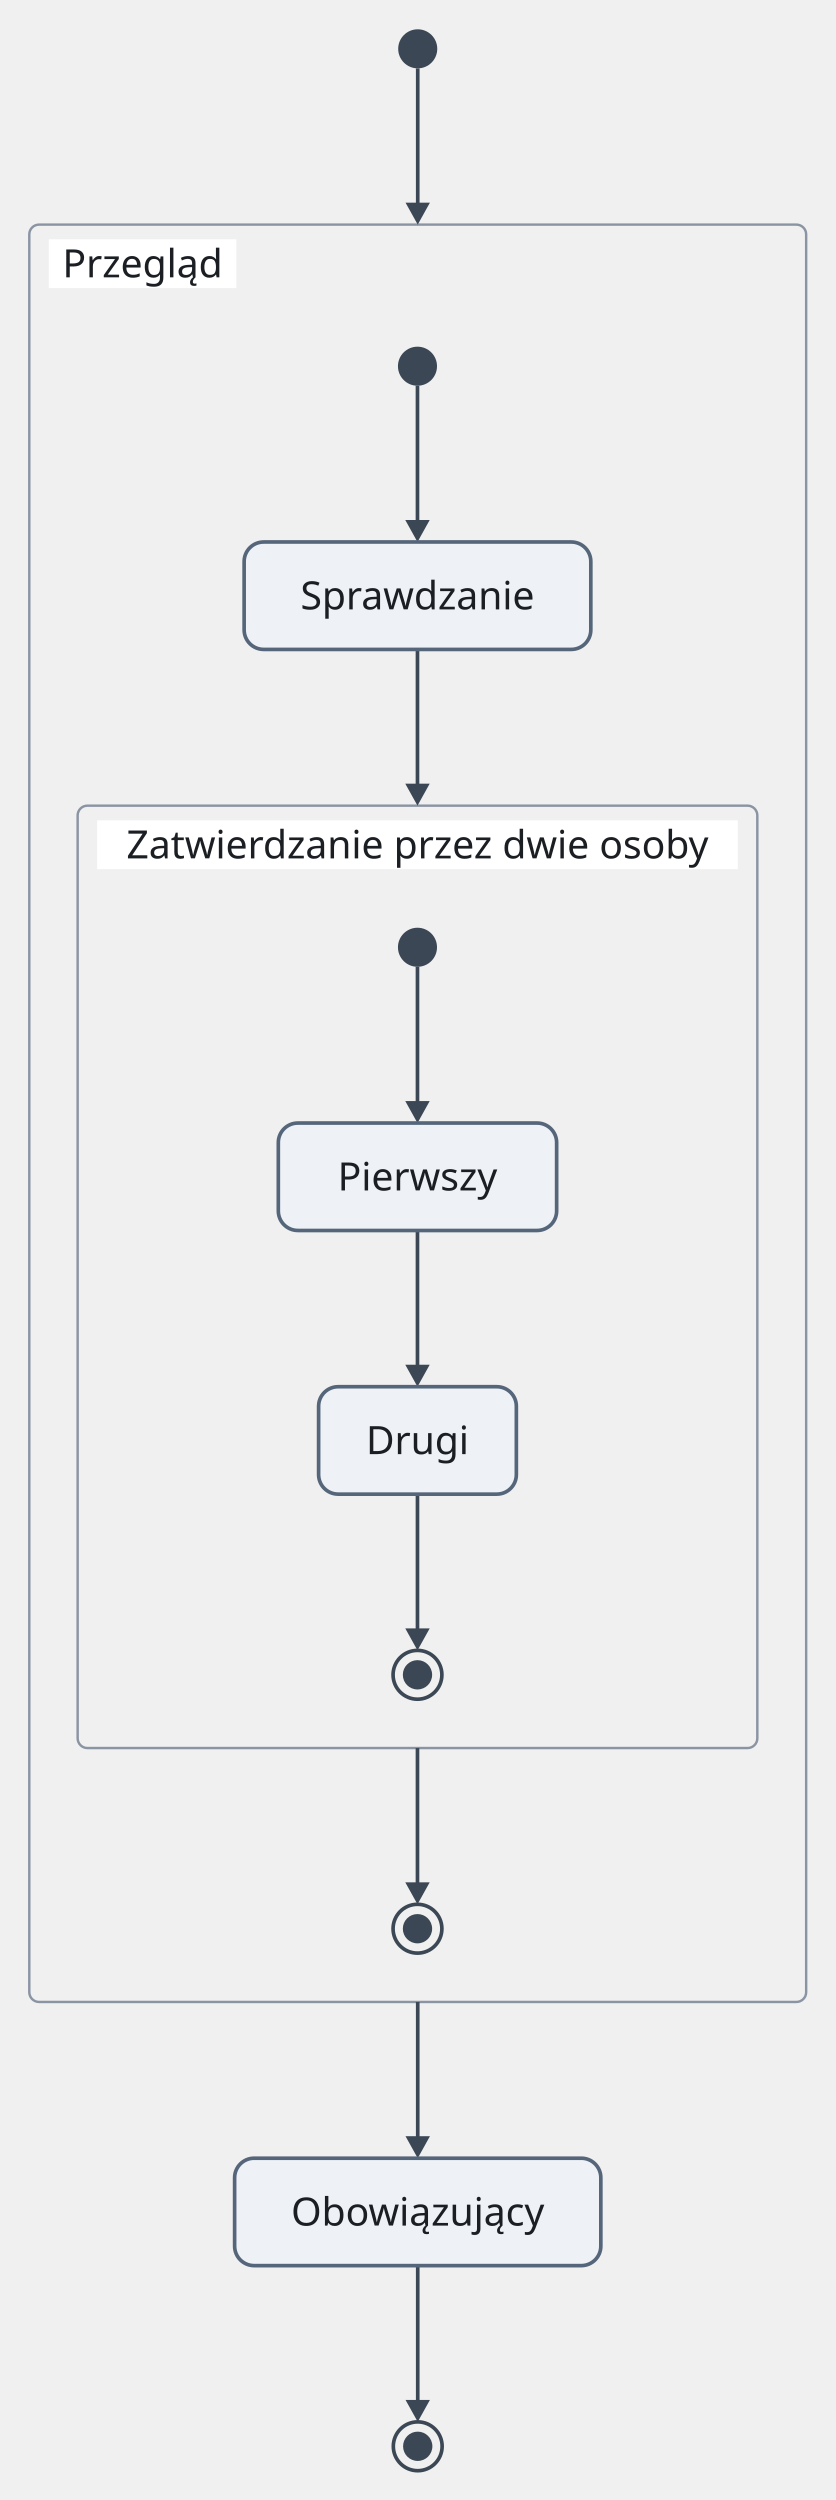
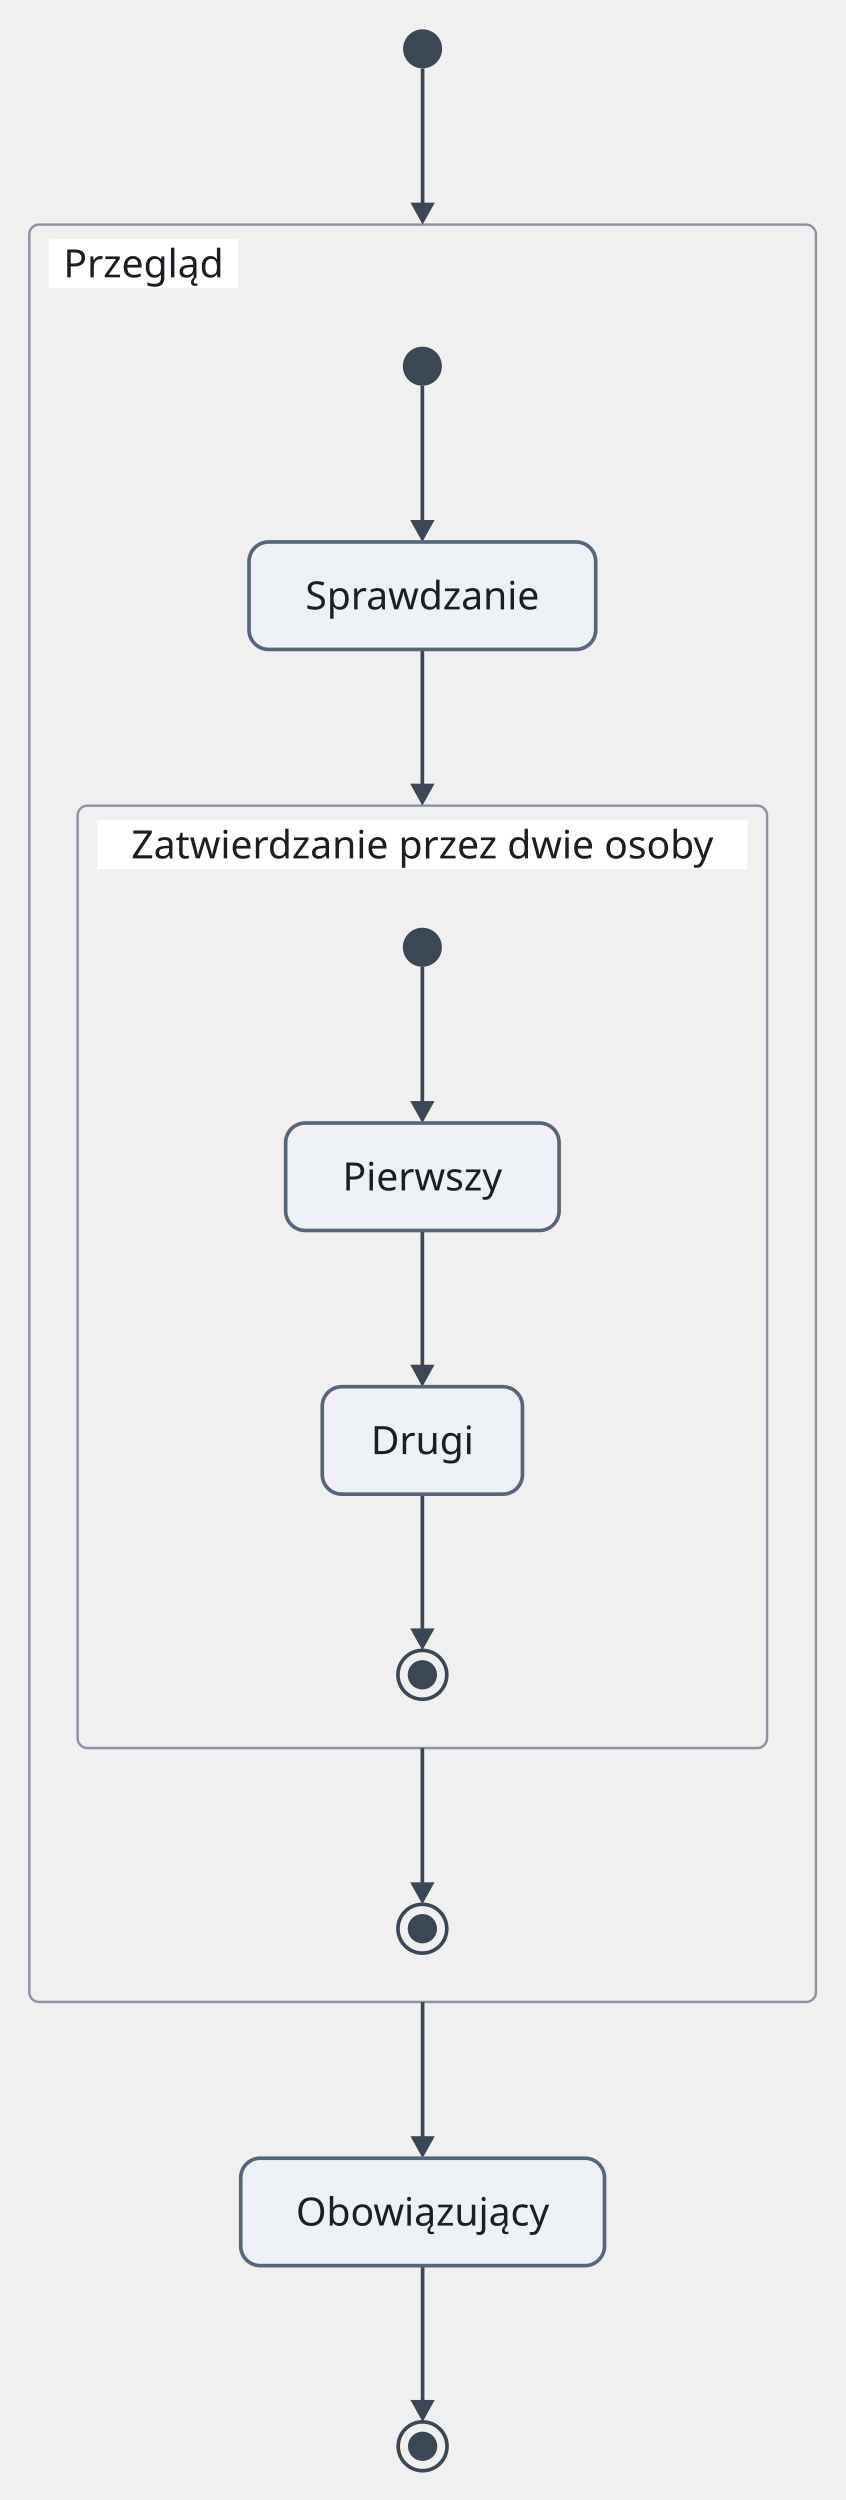
- <svg xmlns="http://www.w3.org/2000/svg" version="1.1" width="342.2" height="1024" viewBox="-12.1 -12 342.2 1024" role="img" font-family="sans-serif" font-size="16">
-   <rect class="cluster" x="-0.1" y="80" width="318.2" height="728" rx="4" fill="none" stroke="#8a94a3" stroke-width="1" />
-   <rect class="cluster" x="19.7" y="318" width="278.4" height="386" rx="4" fill="none" stroke="#8a94a3" stroke-width="1" />
-   <path class="edge" d="M158.9 384 L158.9 441.7" fill="none" stroke="#3b4754" stroke-width="1.5" />
-   <path class="edge" d="M158.9 492 L158.9 549.7" fill="none" stroke="#3b4754" stroke-width="1.5" />
-   <path class="edge" d="M158.9 600 L158.9 657.7" fill="none" stroke="#3b4754" stroke-width="1.5" />
-   <path class="edge" d="M158.9 146 L158.9 203.7" fill="none" stroke="#3b4754" stroke-width="1.5" />
-   <path class="edge" d="M158.9 254 L158.9 311.7" fill="none" stroke="#3b4754" stroke-width="1.5" />
-   <path class="edge" d="M158.9 704 L158.9 761.7" fill="none" stroke="#3b4754" stroke-width="1.5" />
-   <path class="edge" d="M159 16 L159 73.7" fill="none" stroke="#3b4754" stroke-width="1.5" />
-   <path class="edge" d="M159 808 L159 865.7" fill="none" stroke="#3b4754" stroke-width="1.5" />
-   <path class="edge" d="M159 916 L159 973.7" fill="none" stroke="#3b4754" stroke-width="1.5" />
-   <rect class="cluster-title-background" x="7.9" y="86" width="76.8" height="20" fill="#ffffff" />
-   <rect class="cluster-title-background" x="27.7" y="324" width="262.4" height="20" fill="#ffffff" />
-   <polygon class="arrowhead" points="158.9,448 153.9,439 163.9,439" fill="#3b4754" />
-   <polygon class="arrowhead" points="158.9,556 153.9,547 163.9,547" fill="#3b4754" />
-   <polygon class="arrowhead" points="158.9,664 153.9,655 163.9,655" fill="#3b4754" />
-   <polygon class="arrowhead" points="158.9,210 153.9,201 163.9,201" fill="#3b4754" />
-   <polygon class="arrowhead" points="158.9,318 153.9,309 163.9,309" fill="#3b4754" />
-   <polygon class="arrowhead" points="158.9,768 153.9,759 163.9,759" fill="#3b4754" />
-   <polygon class="arrowhead" points="159,80 154,71 164,71" fill="#3b4754" />
-   <polygon class="arrowhead" points="159,872 154,863 164,863" fill="#3b4754" />
-   <polygon class="arrowhead" points="159,980 154,971 164,971" fill="#3b4754" />
-   <circle class="node" cx="159" cy="8" r="8" fill="#3b4754" />
-   <circle class="node" cx="158.9" cy="138" r="8" fill="#3b4754" />
-   <rect class="node" x="87.9" y="210" width="142" height="44" rx="8" fill="#eef2f7" stroke="#55657a" stroke-width="1.5" />
-   <circle class="node" cx="158.9" cy="376" r="8" fill="#3b4754" />
-   <rect class="node" x="101.9" y="448" width="114" height="44" rx="8" fill="#eef2f7" stroke="#55657a" stroke-width="1.5" />
-   <rect class="node" x="118.4" y="556" width="81" height="44" rx="8" fill="#eef2f7" stroke="#55657a" stroke-width="1.5" />
-   <circle class="node" cx="158.9" cy="674" r="10" fill="none" stroke="#3b4754" stroke-width="1.5" />
-   <circle class="node-detail" cx="158.9" cy="674" r="6" fill="#3b4754" />
-   <circle class="node" cx="158.9" cy="778" r="10" fill="none" stroke="#3b4754" stroke-width="1.5" />
-   <circle class="node-detail" cx="158.9" cy="778" r="6" fill="#3b4754" />
-   <rect class="node" x="84" y="872" width="150" height="44" rx="8" fill="#eef2f7" stroke="#55657a" stroke-width="1.5" />
-   <circle class="node" cx="159" cy="990" r="10" fill="none" stroke="#3b4754" stroke-width="1.5" />
-   <circle class="node-detail" cx="159" cy="990" r="6" fill="#3b4754" />
-   <text class="cluster-title" x="46.3" y="101.6" text-anchor="middle" fill="#1b1f24">Przegląd</text>
-   <text class="node-label" x="158.9" y="237.6" text-anchor="middle" fill="#1b1f24">Sprawdzanie</text>
-   <text class="cluster-title" x="158.9" y="339.6" text-anchor="middle" fill="#1b1f24">Zatwierdzanie przez dwie osoby</text>
-   <text class="node-label" x="158.9" y="475.6" text-anchor="middle" fill="#1b1f24">Pierwszy</text>
-   <text class="node-label" x="158.9" y="583.6" text-anchor="middle" fill="#1b1f24">Drugi</text>
-   <text class="node-label" x="159" y="899.6" text-anchor="middle" fill="#1b1f24">Obowiązujący</text>
+ <svg xmlns="http://www.w3.org/2000/svg" version="1.1" width="346.2" height="1024" viewBox="-12.1 -12 346.2 1024" role="img" font-family="Recursive, sans-serif" font-size="16">
+   <rect class="cluster" x="-0.1" y="80" width="322.2" height="728" rx="4" fill="none" stroke="#8a94a3" stroke-width="1" />
+   <rect class="cluster" x="19.7" y="318" width="282.4" height="386" rx="4" fill="none" stroke="#8a94a3" stroke-width="1" />
+   <path class="edge" d="M160.9 384 L160.9 441.7" fill="none" stroke="#3b4754" stroke-width="1.5" />
+   <path class="edge" d="M160.9 492 L160.9 549.7" fill="none" stroke="#3b4754" stroke-width="1.5" />
+   <path class="edge" d="M160.9 600 L160.9 657.7" fill="none" stroke="#3b4754" stroke-width="1.5" />
+   <path class="edge" d="M160.9 146 L160.9 203.7" fill="none" stroke="#3b4754" stroke-width="1.5" />
+   <path class="edge" d="M160.9 254 L160.9 311.7" fill="none" stroke="#3b4754" stroke-width="1.5" />
+   <path class="edge" d="M160.9 704 L160.9 761.7" fill="none" stroke="#3b4754" stroke-width="1.5" />
+   <path class="edge" d="M161 16 L161 73.7" fill="none" stroke="#3b4754" stroke-width="1.5" />
+   <path class="edge" d="M161 808 L161 865.7" fill="none" stroke="#3b4754" stroke-width="1.5" />
+   <path class="edge" d="M161 916 L161 973.7" fill="none" stroke="#3b4754" stroke-width="1.5" />
+   <rect class="cluster-title-background" x="7.9" y="86" width="77.6" height="20" fill="#ffffff" />
+   <rect class="cluster-title-background" x="27.7" y="324" width="266.4" height="20" fill="#ffffff" />
+   <polygon class="arrowhead" points="160.9,448 155.9,439 165.9,439" fill="#3b4754" />
+   <polygon class="arrowhead" points="160.9,556 155.9,547 165.9,547" fill="#3b4754" />
+   <polygon class="arrowhead" points="160.9,664 155.9,655 165.9,655" fill="#3b4754" />
+   <polygon class="arrowhead" points="160.9,210 155.9,201 165.9,201" fill="#3b4754" />
+   <polygon class="arrowhead" points="160.9,318 155.9,309 165.9,309" fill="#3b4754" />
+   <polygon class="arrowhead" points="160.9,768 155.9,759 165.9,759" fill="#3b4754" />
+   <polygon class="arrowhead" points="161,80 156,71 166,71" fill="#3b4754" />
+   <polygon class="arrowhead" points="161,872 156,863 166,863" fill="#3b4754" />
+   <polygon class="arrowhead" points="161,980 156,971 166,971" fill="#3b4754" />
+   <circle class="node" cx="161" cy="8" r="8" fill="#3b4754" />
+   <circle class="node" cx="160.9" cy="138" r="8" fill="#3b4754" />
+   <rect class="node" x="89.9" y="210" width="142" height="44" rx="8" fill="#eef2f7" stroke="#55657a" stroke-width="1.5" />
+   <circle class="node" cx="160.9" cy="376" r="8" fill="#3b4754" />
+   <rect class="node" x="104.9" y="448" width="112" height="44" rx="8" fill="#eef2f7" stroke="#55657a" stroke-width="1.5" />
+   <rect class="node" x="119.9" y="556" width="82" height="44" rx="8" fill="#eef2f7" stroke="#55657a" stroke-width="1.5" />
+   <circle class="node" cx="160.9" cy="674" r="10" fill="none" stroke="#3b4754" stroke-width="1.5" />
+   <circle class="node-detail" cx="160.9" cy="674" r="6" fill="#3b4754" />
+   <circle class="node" cx="160.9" cy="778" r="10" fill="none" stroke="#3b4754" stroke-width="1.5" />
+   <circle class="node-detail" cx="160.9" cy="778" r="6" fill="#3b4754" />
+   <rect class="node" x="86.5" y="872" width="149" height="44" rx="8" fill="#eef2f7" stroke="#55657a" stroke-width="1.5" />
+   <circle class="node" cx="161" cy="990" r="10" fill="none" stroke="#3b4754" stroke-width="1.5" />
+   <circle class="node-detail" cx="161" cy="990" r="6" fill="#3b4754" />
+   <text class="cluster-title" x="46.7" y="101.6" text-anchor="middle" fill="#1b1f24">Przegląd</text>
+   <text class="node-label" x="160.9" y="237.6" text-anchor="middle" fill="#1b1f24">Sprawdzanie</text>
+   <text class="cluster-title" x="160.9" y="339.6" text-anchor="middle" fill="#1b1f24">Zatwierdzanie przez dwie osoby</text>
+   <text class="node-label" x="160.9" y="475.6" text-anchor="middle" fill="#1b1f24">Pierwszy</text>
+   <text class="node-label" x="160.9" y="583.6" text-anchor="middle" fill="#1b1f24">Drugi</text>
+   <text class="node-label" x="161" y="899.6" text-anchor="middle" fill="#1b1f24">Obowiązujący</text>
</svg>
